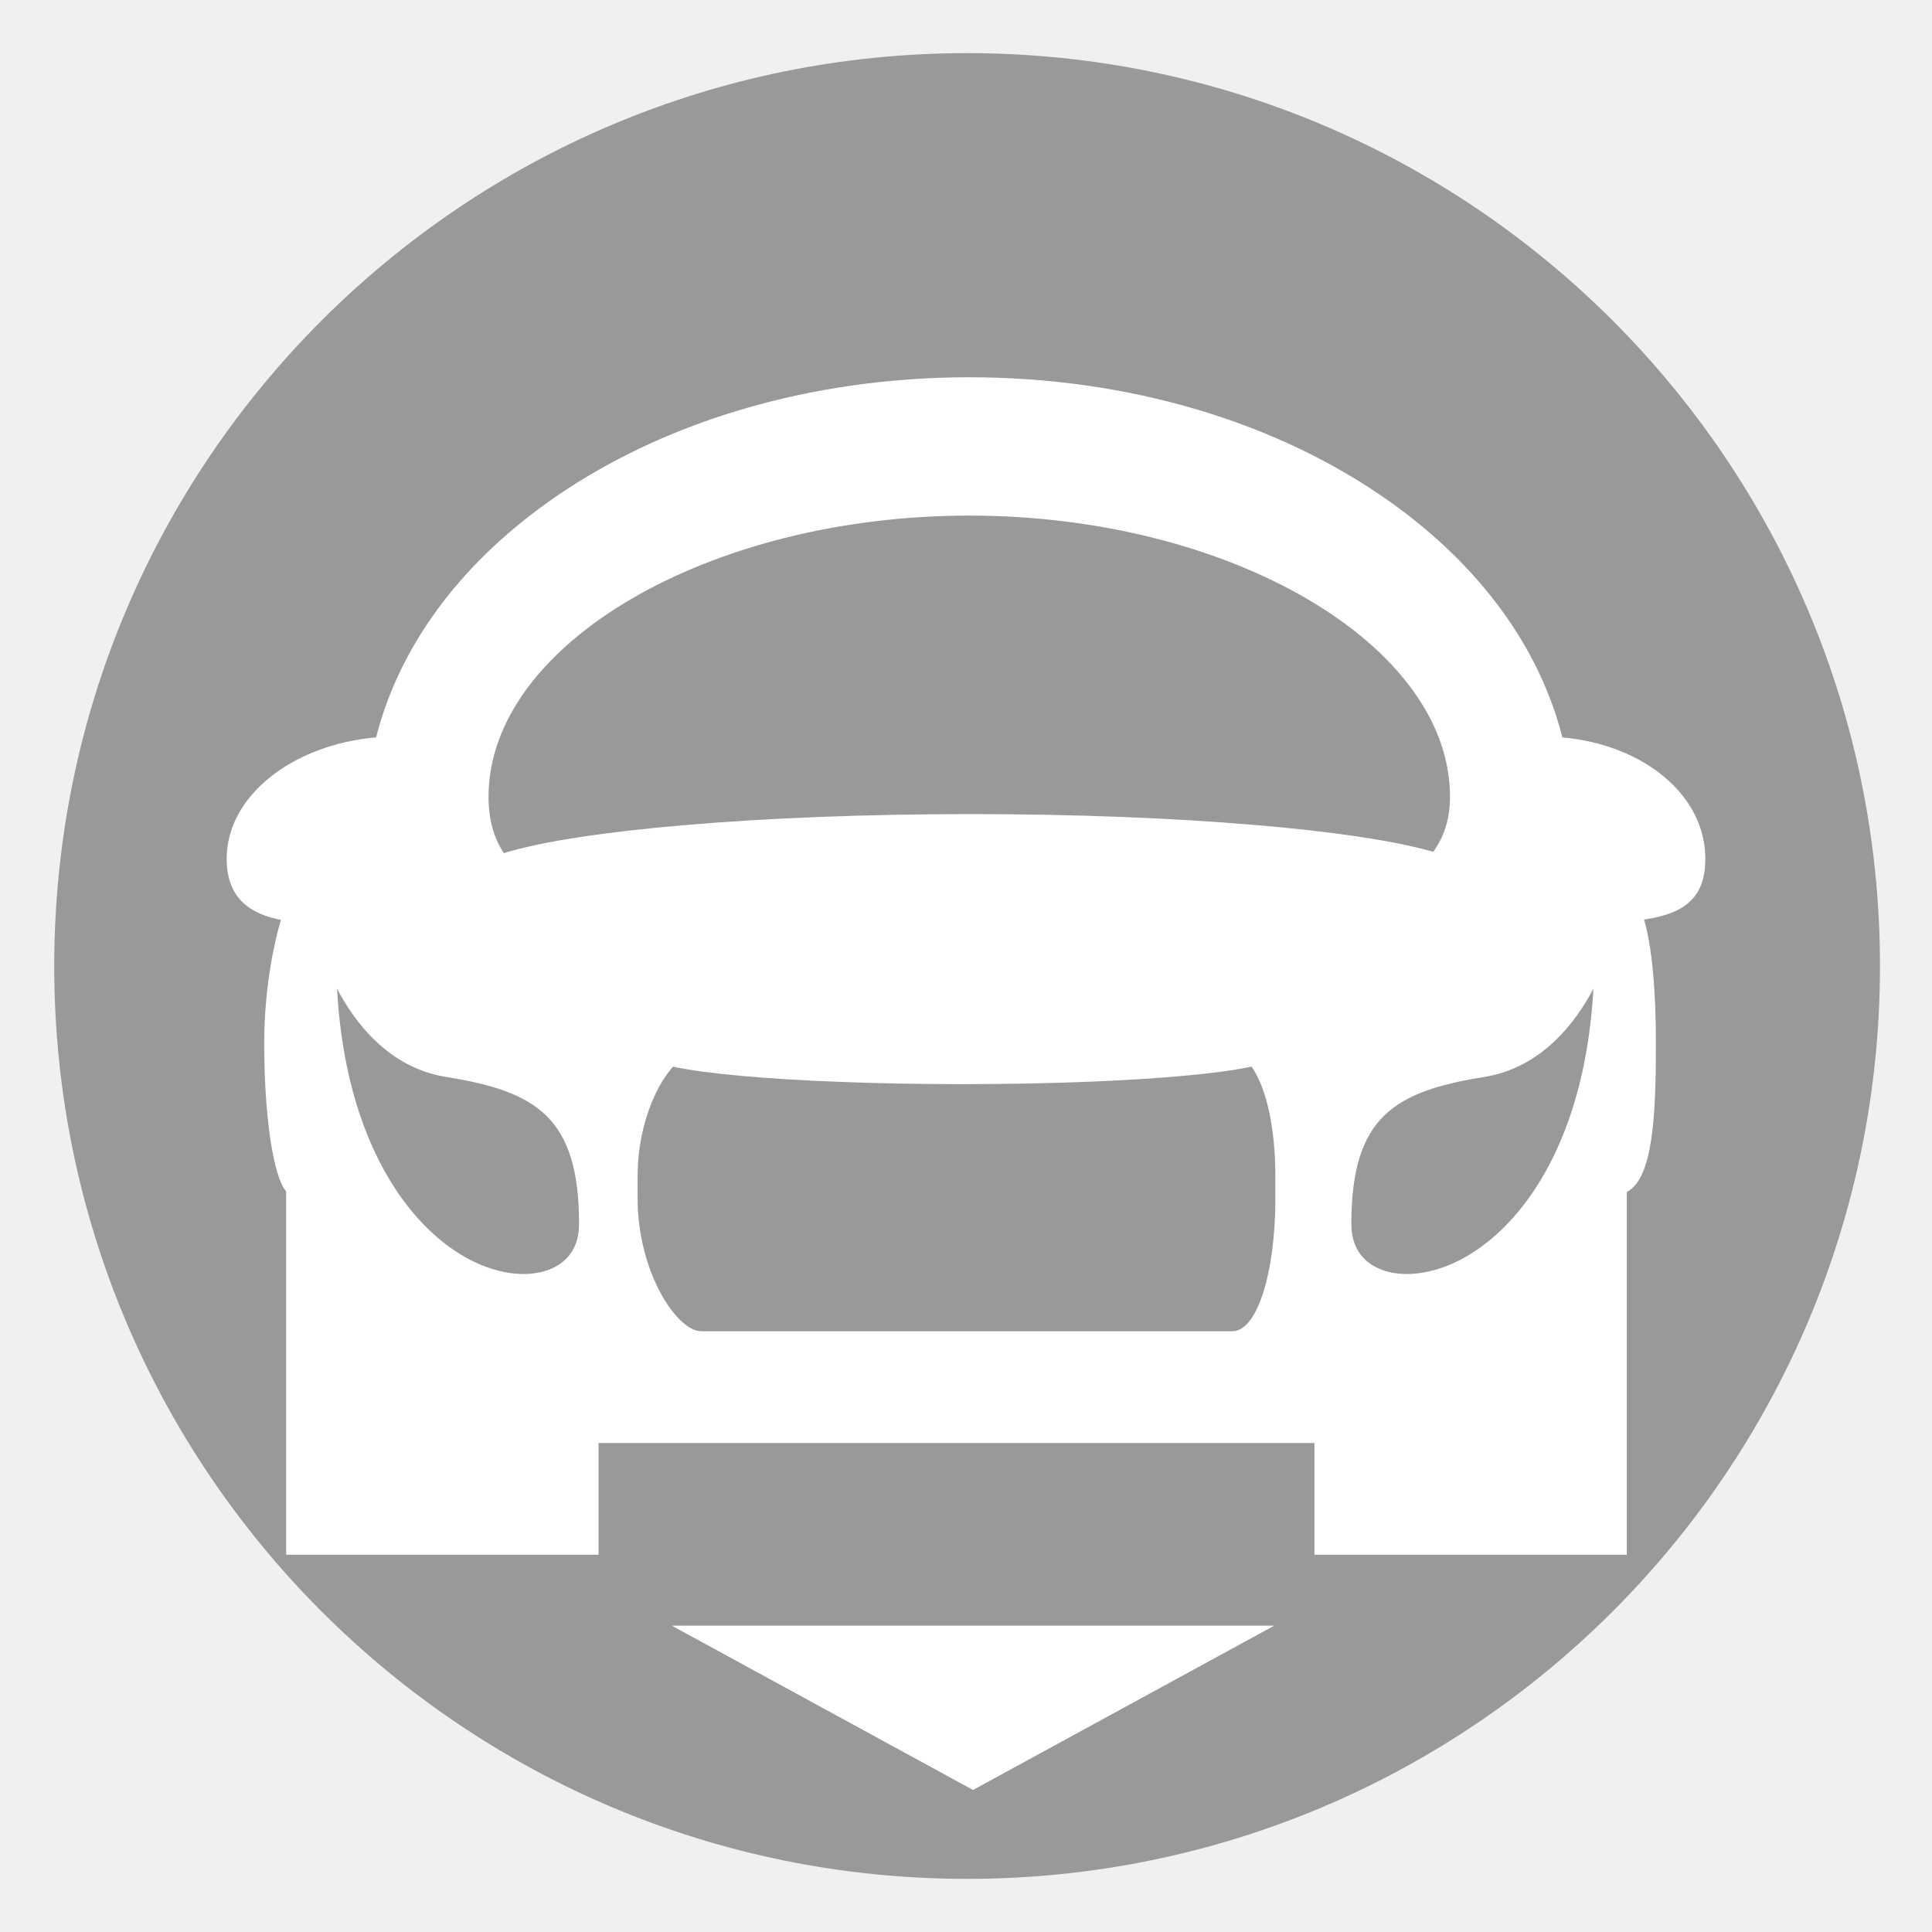
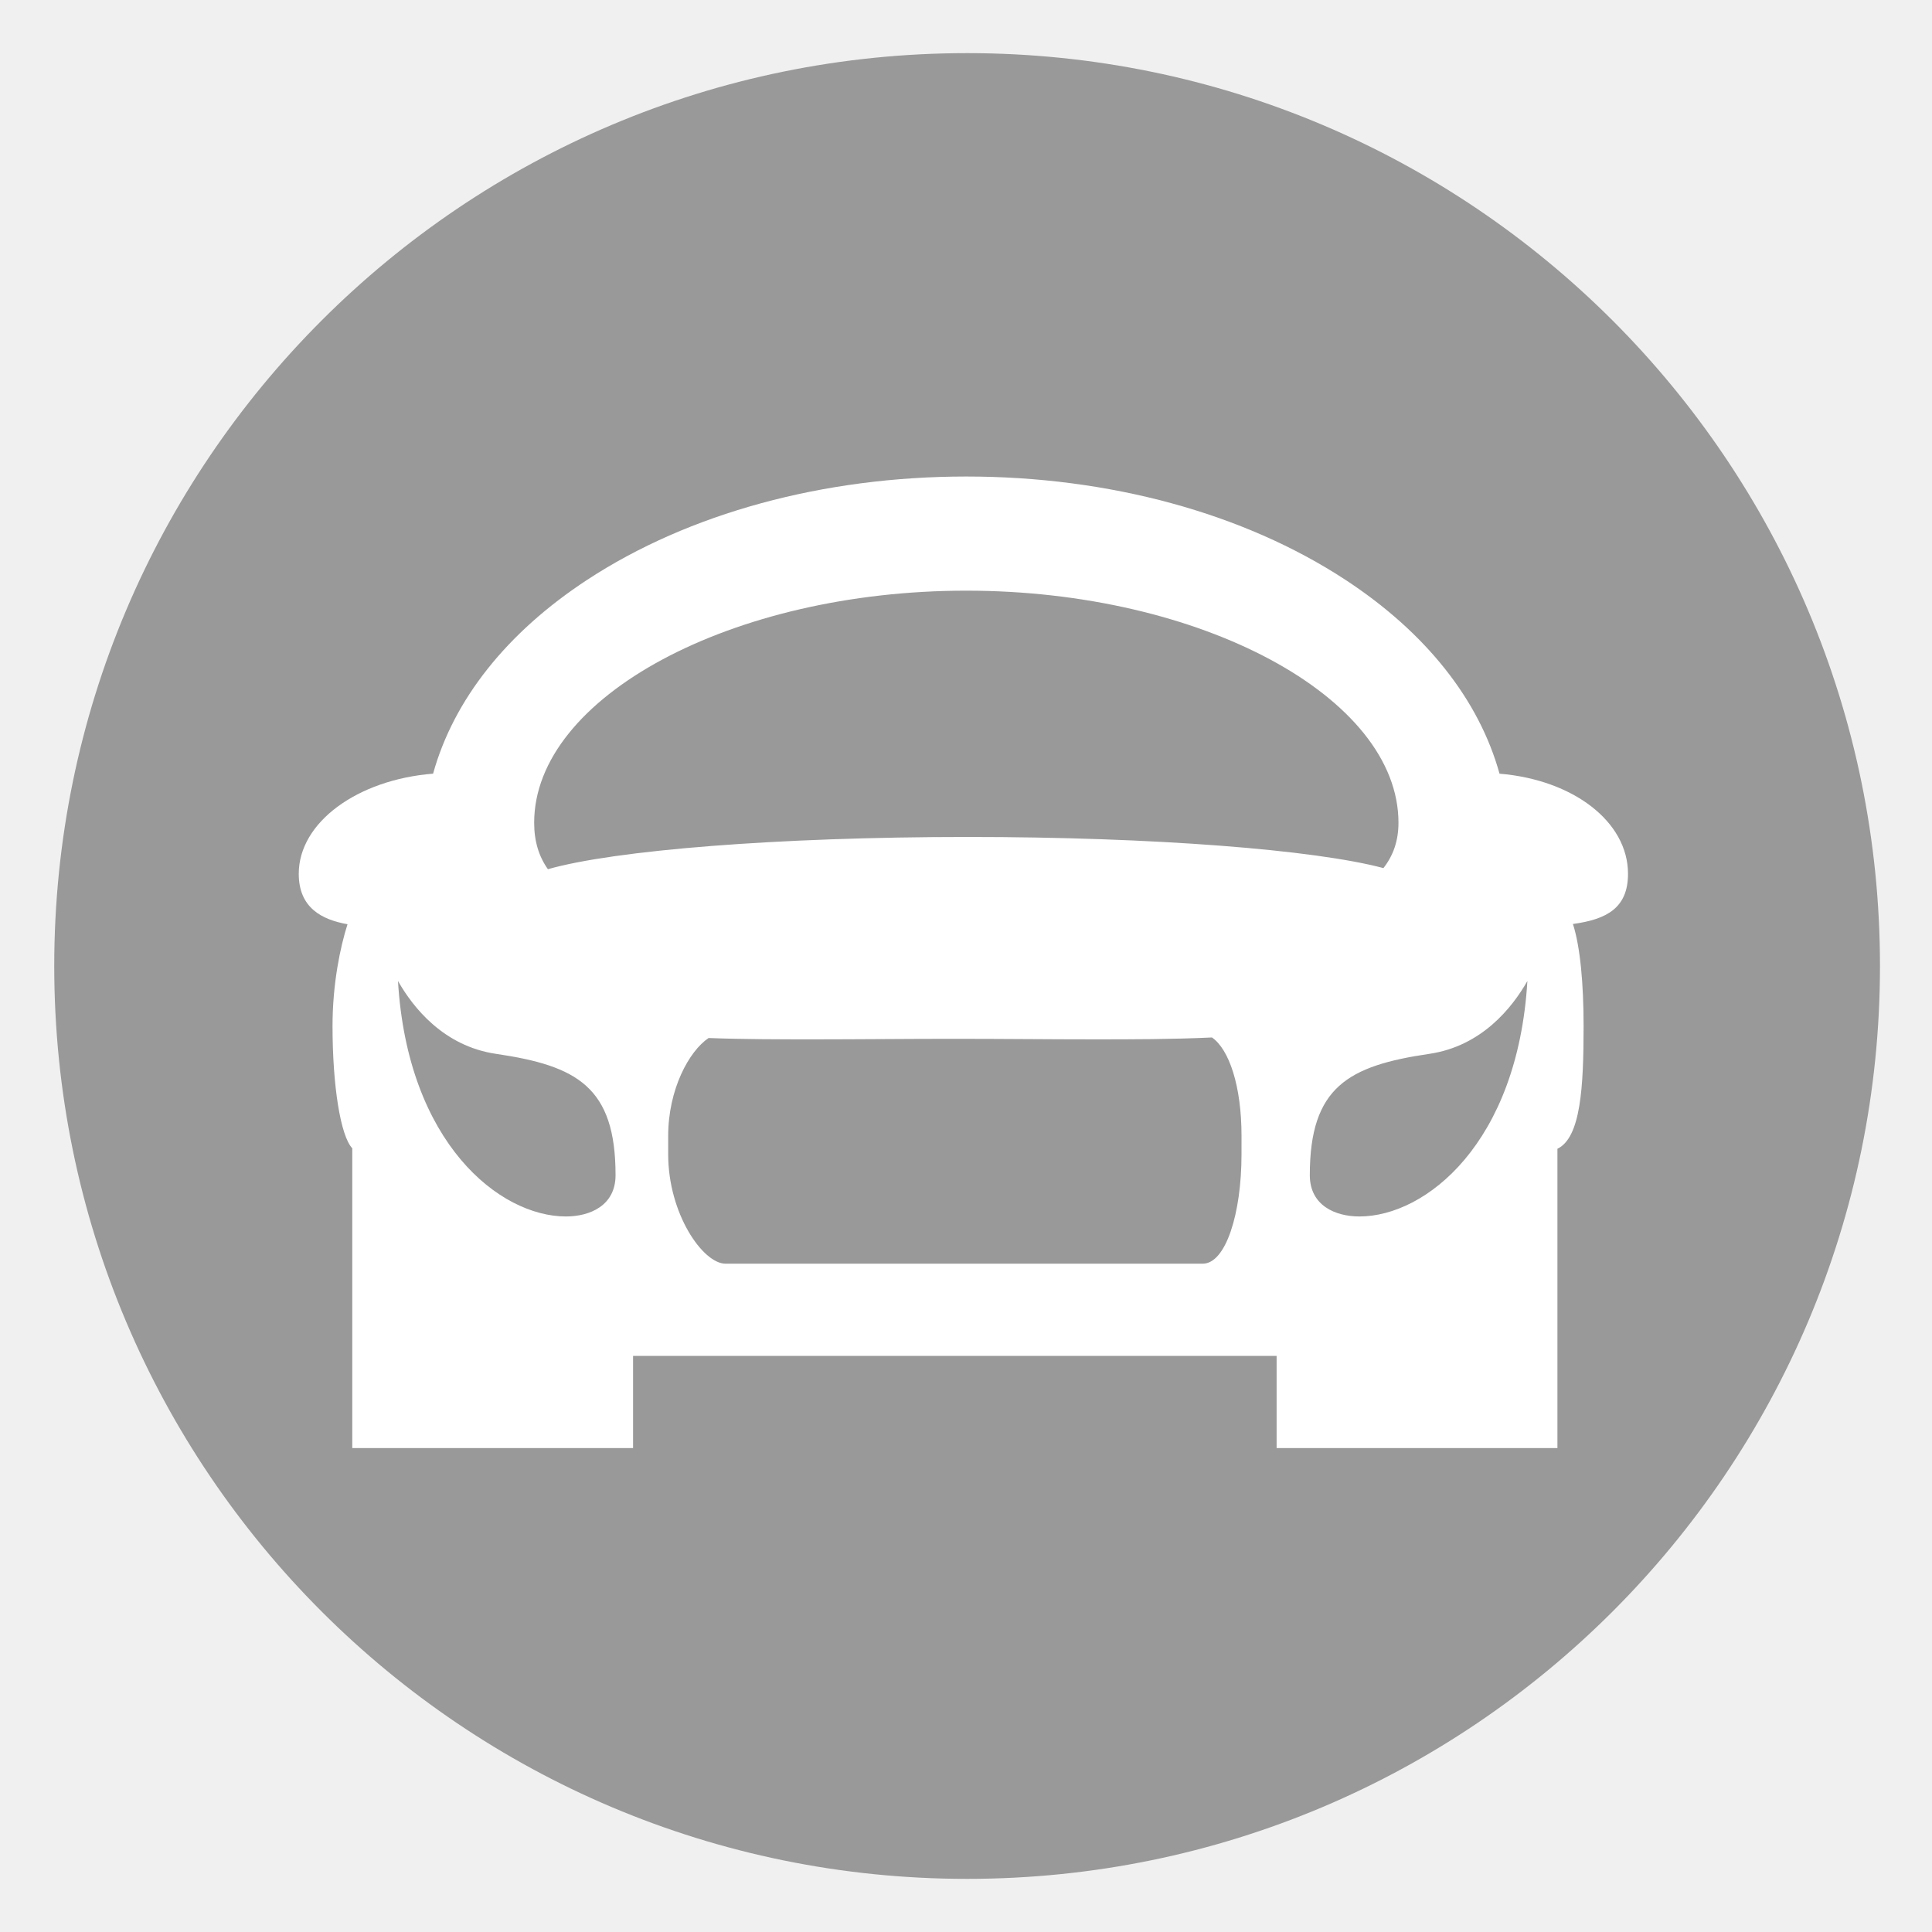
<svg xmlns="http://www.w3.org/2000/svg" version="1.1" id="Layer_1" x="0px" y="0px" width="200px" height="200px" viewBox="0 0 200 200" enable-background="new 0 0 200 200" xml:space="preserve">
  <circle fill="#999999" cx="100.115" cy="100" r="94.5" />
  <g>
-     <g>
-       <path fill="#FFFFFF" d="M176.536,88.896c0-6.562-6.352-11.801-14.797-12.559c-2.354-9.248-8.449-17.683-17.75-24.324    c-11.705-8.356-27.205-12.958-43.653-12.958s-31.949,4.602-43.653,12.958c-9.301,6.64-15.393,15.073-17.75,24.32    c-8.701,0.758-15.469,6.098-15.469,12.563c0,4.311,2.715,5.768,5.615,6.326c-0.84,2.851-1.728,7.5-1.728,12.77    c0,7.525,0.927,13.807,2.274,15.34v23.566v14.047h31.662h0.674v-11.564h74.108v11.564h31.665h0.672v-37.549    c2.694-1.414,3.014-7.773,3.014-15.408c0-5.283-0.385-9.947-1.229-12.795C174.122,94.612,176.536,93.153,176.536,88.896z     M54.23,131.885c-7.638,0-18.227-9.201-19.34-29.541c1.748,3.346,5.263,8.176,11.294,9.143c9.321,1.49,13.76,4.15,13.76,15.219    C59.945,130.525,56.994,131.885,54.23,131.885z M132.028,124.086c0,7.48-1.824,13.725-4.464,13.725h-54.96    c-2.588,0-6.599-6.23-6.599-13.725v-2.295c0-5.863,2.412-10.656,4.653-12.293c4.042,0.168,8.337,0.168,12.358,0.168    c2.444,0,5.045-0.018,7.619-0.031c2.693-0.018,5.496-0.033,8.31-0.033c2.799,0,5.581,0.018,8.297,0.033    c2.627,0.018,5.217,0.031,7.739,0.031c4.522,0,8.951,0,13.646-0.236c1.984,1.51,3.4,6.102,3.4,12.361V124.086L132.028,124.086z     M100.484,84.275c-21.947,0-40.704,1.674-48.329,4.043c-1.037-1.585-1.583-3.491-1.583-5.832    c0-15.781,22.789-29.112,49.765-29.112c26.977,0,49.766,13.33,49.766,29.112c0,2.271-0.605,4.134-1.732,5.695    C140.472,85.886,122.005,84.275,100.484,84.275z M145.605,131.885c-2.763,0-5.713-1.359-5.713-5.182    c0-11.066,4.437-13.727,13.761-15.217c6.031-0.967,9.547-5.797,11.295-9.145C163.833,122.684,153.245,131.885,145.605,131.885z" />
-     </g>
-     <ellipse fill="#FFFFFF" cx="99.594" cy="109.316" rx="32.313" ry="2.914" />
+     <path fill="#999999" d="M144.768,85.167c0-13.022-20.486-24.022-44.737-24.022c-24.25,0-44.736,11-44.736,24.022   c0,1.932,0.491,3.504,1.424,4.812c6.855-1.955,23.716-3.337,43.446-3.337c19.346,0,35.946,1.329,43.046,3.223   C144.223,88.579,144.768,87.041,144.768,85.167z" />
+     <path fill="#999999" d="M125.468,107.398c-4.217,0.195-8.346,0.196-12.413,0.196c-2.267,0-4.51-0.014-6.873-0.027   c-2.438-0.015-4.885-0.028-7.399-0.028c-2.53,0-4.993,0.014-7.414,0.028c-2.316,0.014-4.568,0.027-6.765,0.027   c-3.616,0-7.622,0-11.256-0.139c-2.015,1.349-4.178,5.308-4.178,10.142v1.894c0,6.184,3.607,11.325,5.932,11.325h49.408   c2.373,0,4.012-5.152,4.012-11.325v-1.894C128.521,112.435,127.251,108.643,125.468,107.398z" />
+     <path fill="#FFFFFF" d="M168.531,90.454c0-5.415-5.709-9.737-13.301-10.362c-2.116-7.632-7.596-14.592-15.956-20.071   c-10.523-6.895-24.457-10.692-39.243-10.692c-14.786,0-28.721,3.797-39.242,10.692c-8.361,5.479-13.837,12.438-15.956,20.068   c-7.822,0.625-13.906,5.031-13.906,10.366c0,3.557,2.44,4.76,5.048,5.221c-0.755,2.352-1.552,6.188-1.552,10.535   c0,6.21,0.833,11.393,2.044,12.659v19.446v11.589h28.462h0.606v-9.544h66.62v9.544h28.465h0.604v-30.983   c2.423-1.167,2.709-6.413,2.709-12.713c0-4.36-0.346-8.207-1.104-10.558C166.362,95.172,168.531,93.969,168.531,90.454z    M58.585,125.928c-6.866,0-16.385-7.592-17.386-24.376c1.571,2.761,4.731,6.746,10.153,7.543c8.38,1.23,12.37,3.425,12.37,12.557   C63.722,124.804,61.069,125.928,58.585,125.928z M128.521,119.491c0,6.173-1.639,11.325-4.012,11.325H75.102   c-2.326,0-5.932-5.142-5.932-11.325v-1.894c0-4.836,2.168-8.793,4.183-10.142c3.634,0.139,7.494,0.139,11.11,0.139   c2.197,0,4.535-0.014,6.849-0.027c2.421-0.015,4.94-0.028,7.47-0.028c2.515,0,5.018,0.014,7.458,0.028   c2.361,0.014,4.69,0.027,6.958,0.027c4.066,0,8.047-0.001,12.266-0.196c1.784,1.244,3.058,5.033,3.058,10.199L128.521,119.491   L128.521,119.491z M100.165,86.642c-19.73,0-36.591,1.382-43.445,3.337c-0.933-1.308-1.423-2.881-1.423-4.812   c0-13.022,20.486-24.022,44.735-24.022c24.251,0,44.737,11,44.737,24.022c0,1.874-0.544,3.411-1.557,4.698   C136.111,87.971,119.511,86.642,100.165,86.642z M140.727,125.928c-2.484,0-5.136-1.124-5.136-4.276   c0-9.132,3.988-11.326,12.37-12.557c5.423-0.797,8.582-4.782,10.154-7.543C157.111,118.336,147.594,125.928,140.727,125.928z" />
  </g>
-   <polygon fill="#FFFFFF" points="100.727,168.288 131.907,168.288 116.317,176.791 100.727,185.296 85.135,176.791 69.545,168.288   " />
+   <ellipse fill="#FFFFFF" cx="99.608" cy="104.818" rx="23.687" ry="1.817" />
</svg>
